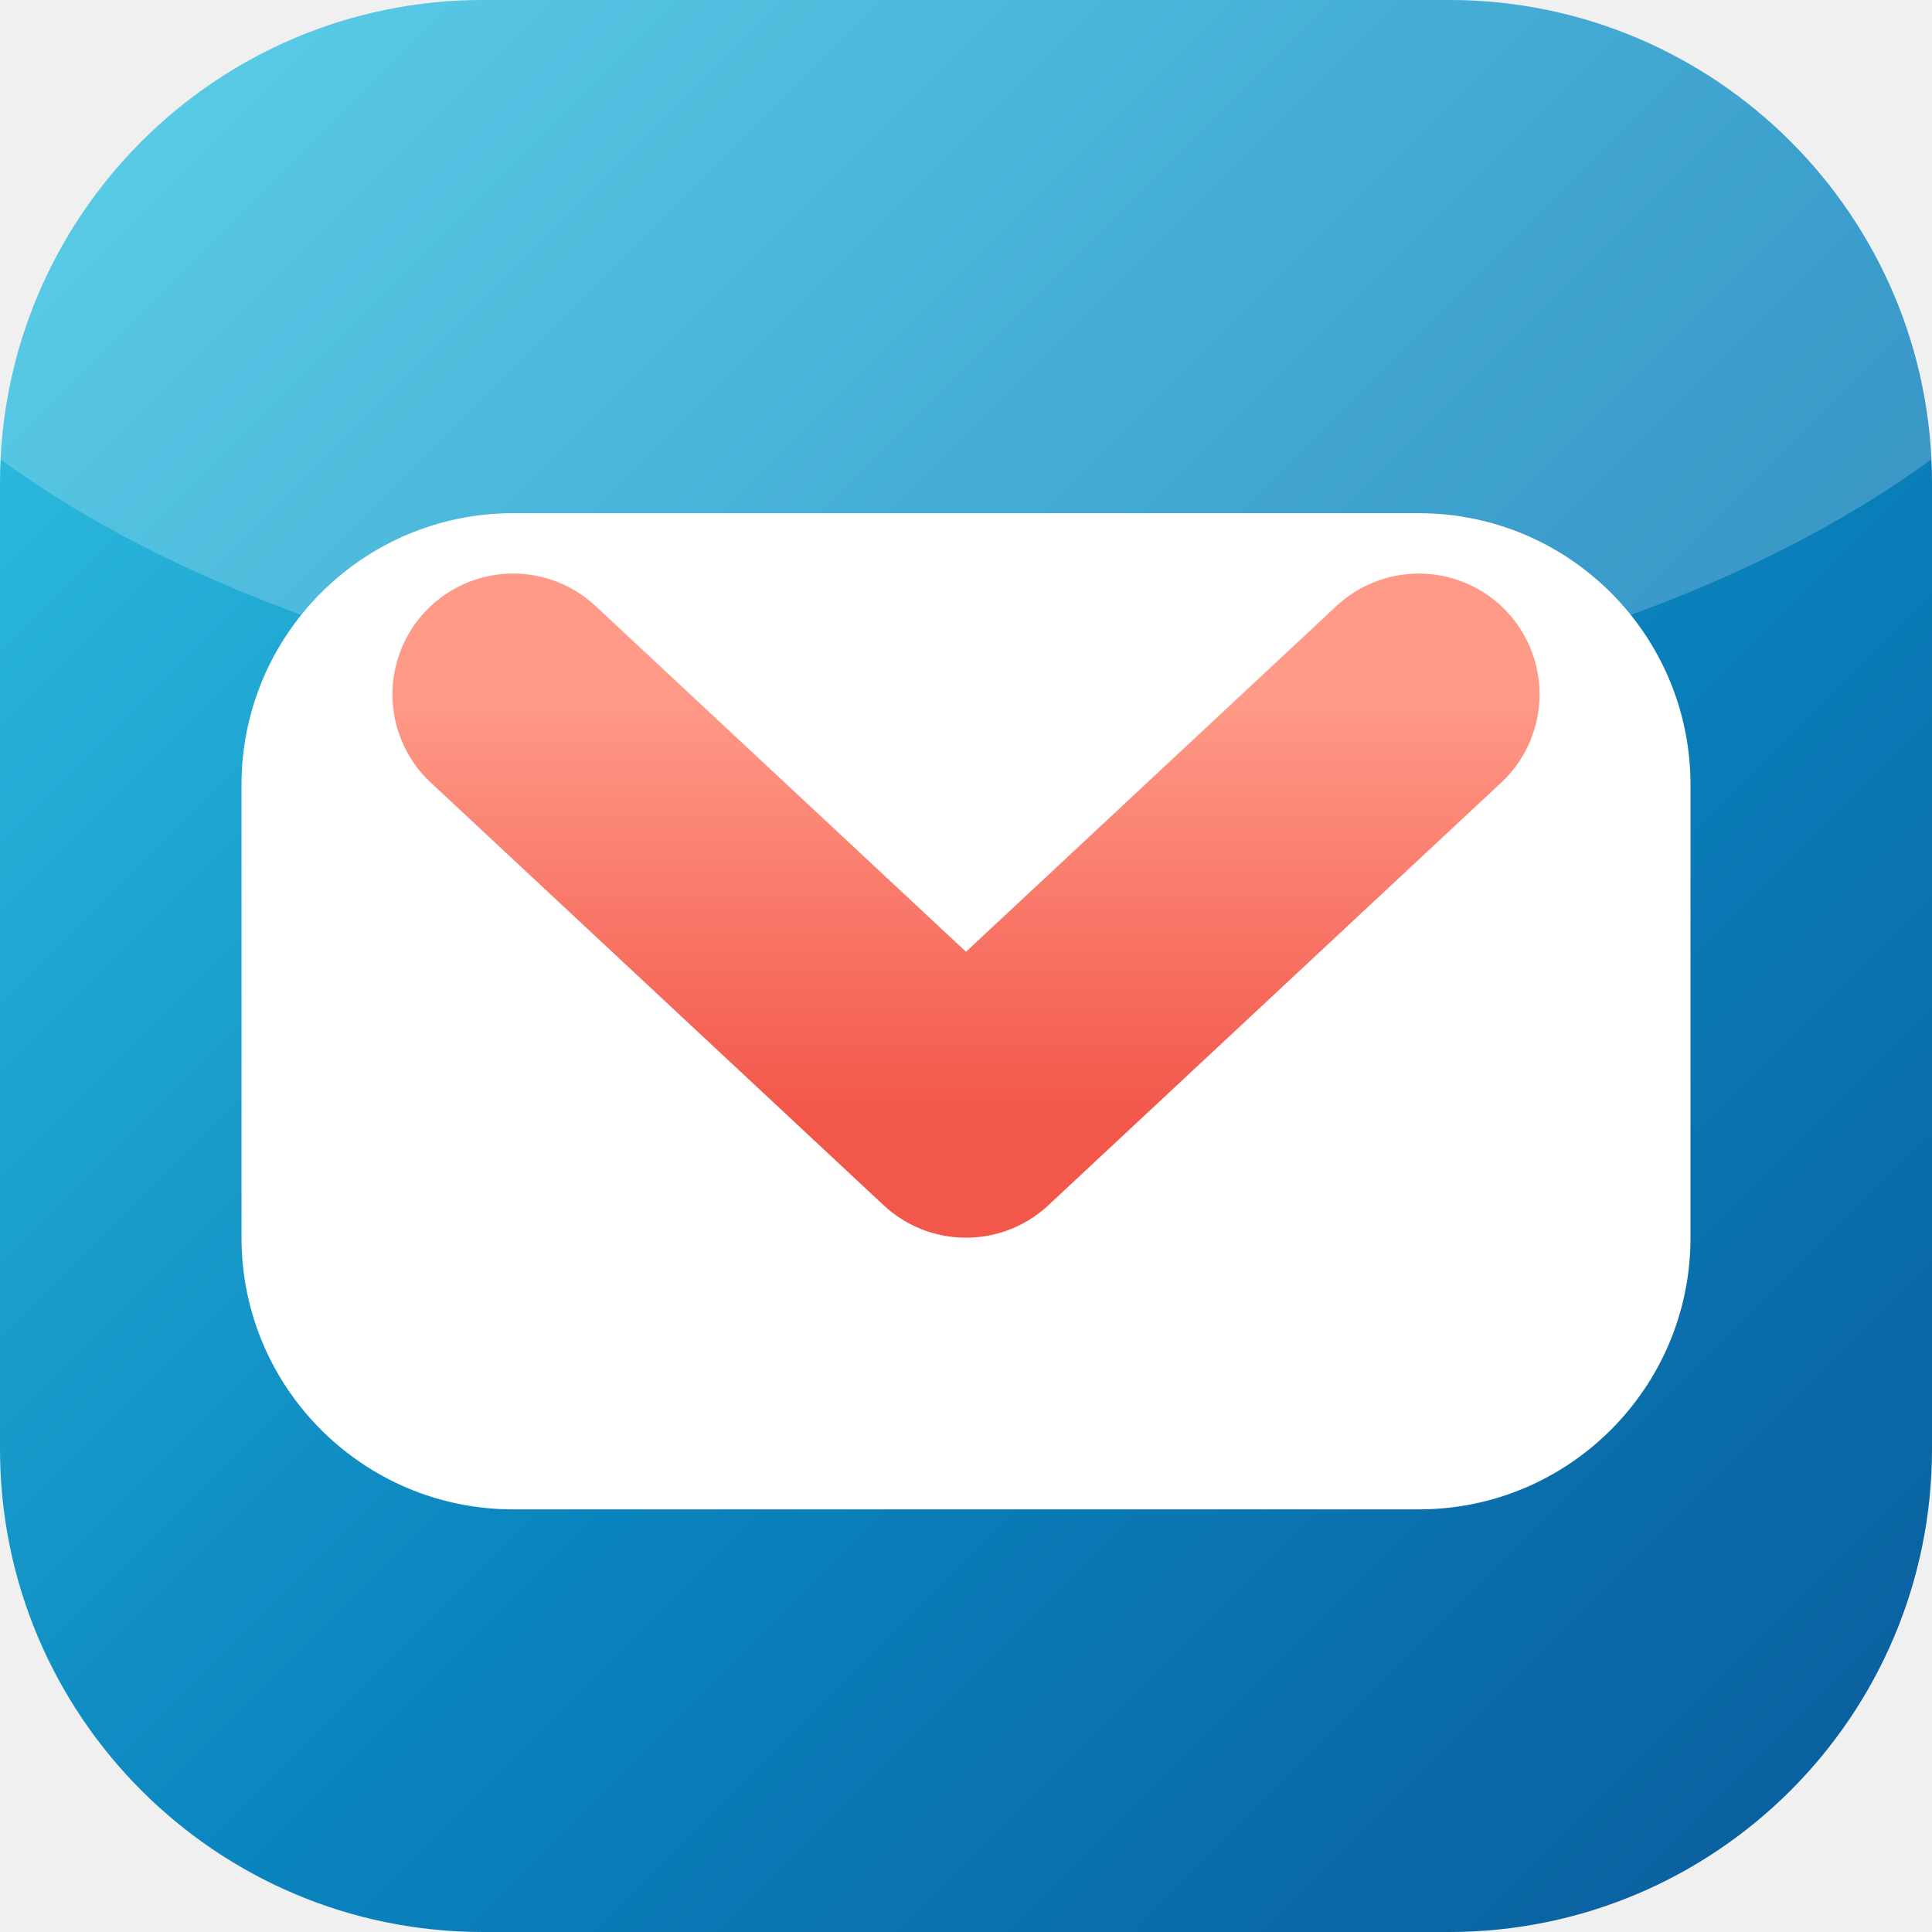
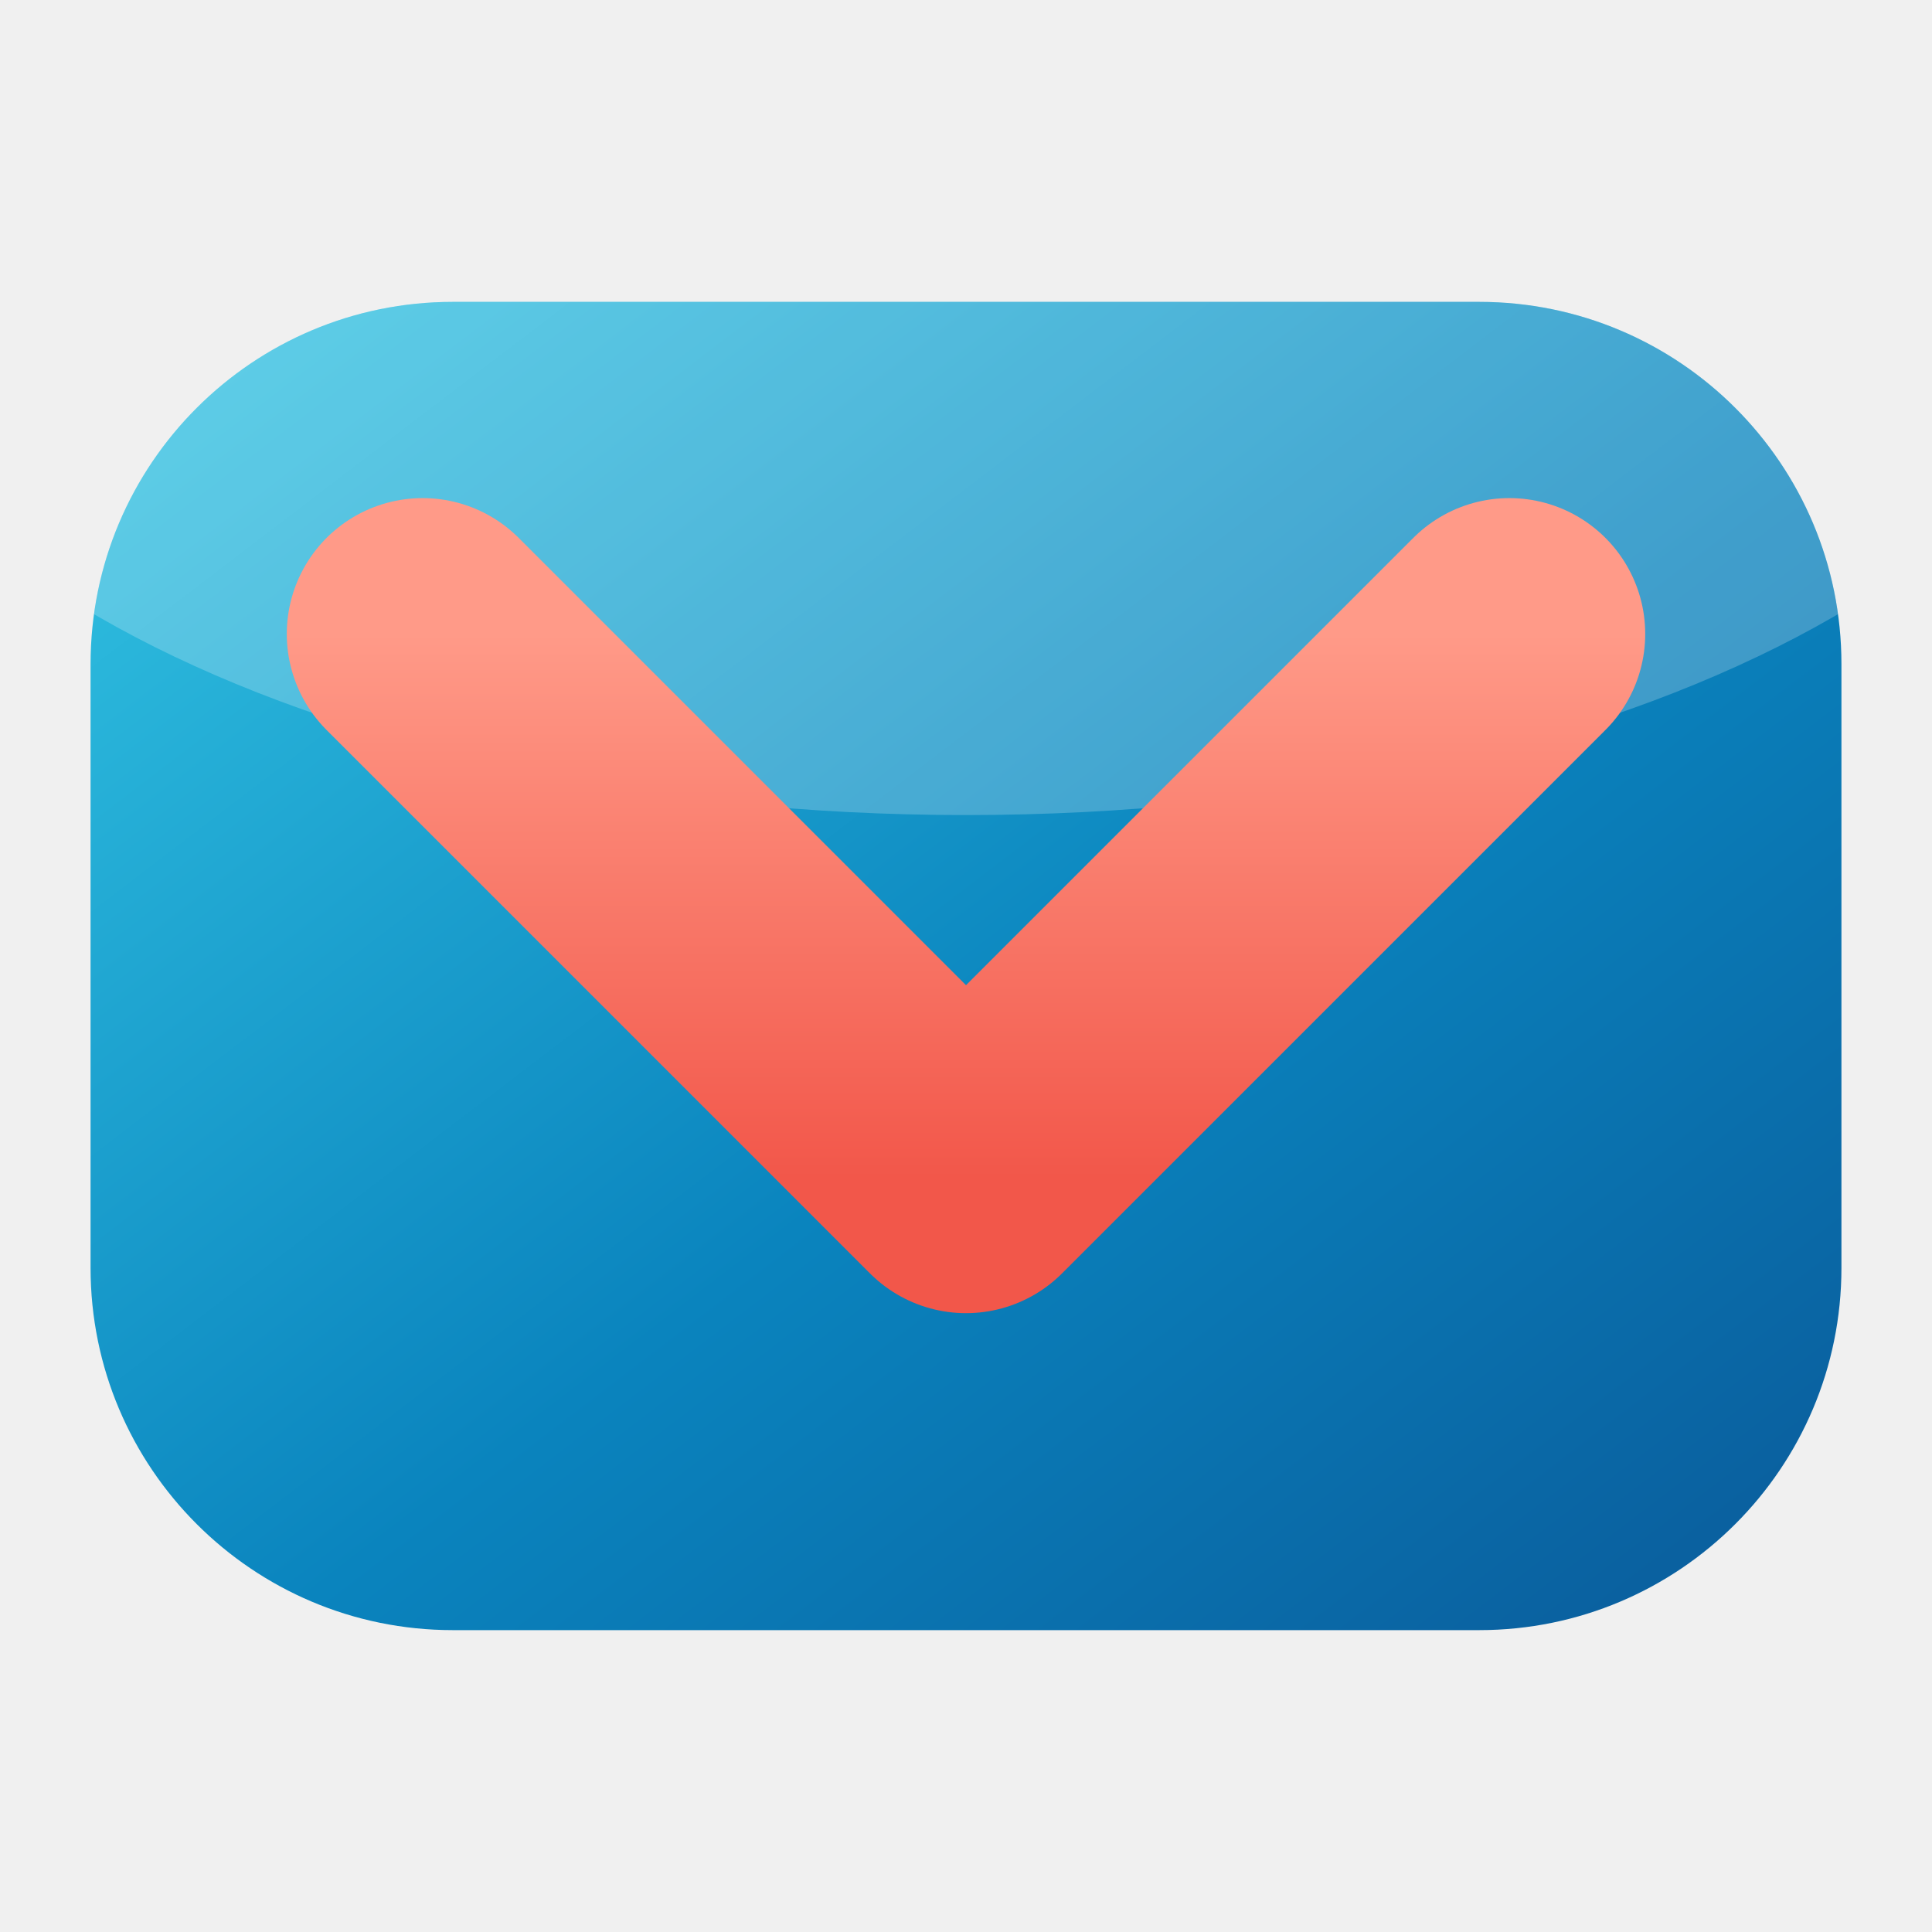
<svg xmlns="http://www.w3.org/2000/svg" viewBox="0 0 64 64">
  <defs>
    <linearGradient id="mar" x1="0" y1="0" x2="1" y2="1">
      <stop offset="0" stop-color="#34c6e4" />
      <stop offset="0.55" stop-color="#0a84be" />
      <stop offset="1" stop-color="#0a5a9a" />
    </linearGradient>
    <linearGradient id="coral" x1="0" y1="0" x2="0" y2="1">
      <stop offset="0" stop-color="#ff9a88" />
      <stop offset="1" stop-color="#f2574a" />
    </linearGradient>
    <clipPath id="c">
-       <rect width="64" height="64" rx="16" />
+       <rect x="3" y="10" width="58" height="44" rx="12" />
    </clipPath>
  </defs>
-   <rect width="64" height="64" rx="16" fill="url(#mar)" />
-   <ellipse cx="32" cy="2" rx="40" ry="22" fill="#fff" opacity="0.2" clip-path="url(#c)" />
-   <rect x="8" y="17" width="48" height="33" rx="9" fill="#fff" />
-   <path d="M17 23 32 37 47 23" fill="none" stroke="url(#coral)" stroke-width="8" stroke-linecap="round" stroke-linejoin="round" />
+   <rect x="3" y="10" width="58" height="44" rx="12" fill="url(#mar)" />
+   <ellipse cx="32" cy="8" rx="38" ry="19" fill="#fff" opacity="0.22" clip-path="url(#c)" />
+   <path d="M14 21 32 39 50 21" fill="none" stroke="url(#coral)" stroke-width="9" stroke-linecap="round" stroke-linejoin="round" />
</svg>
